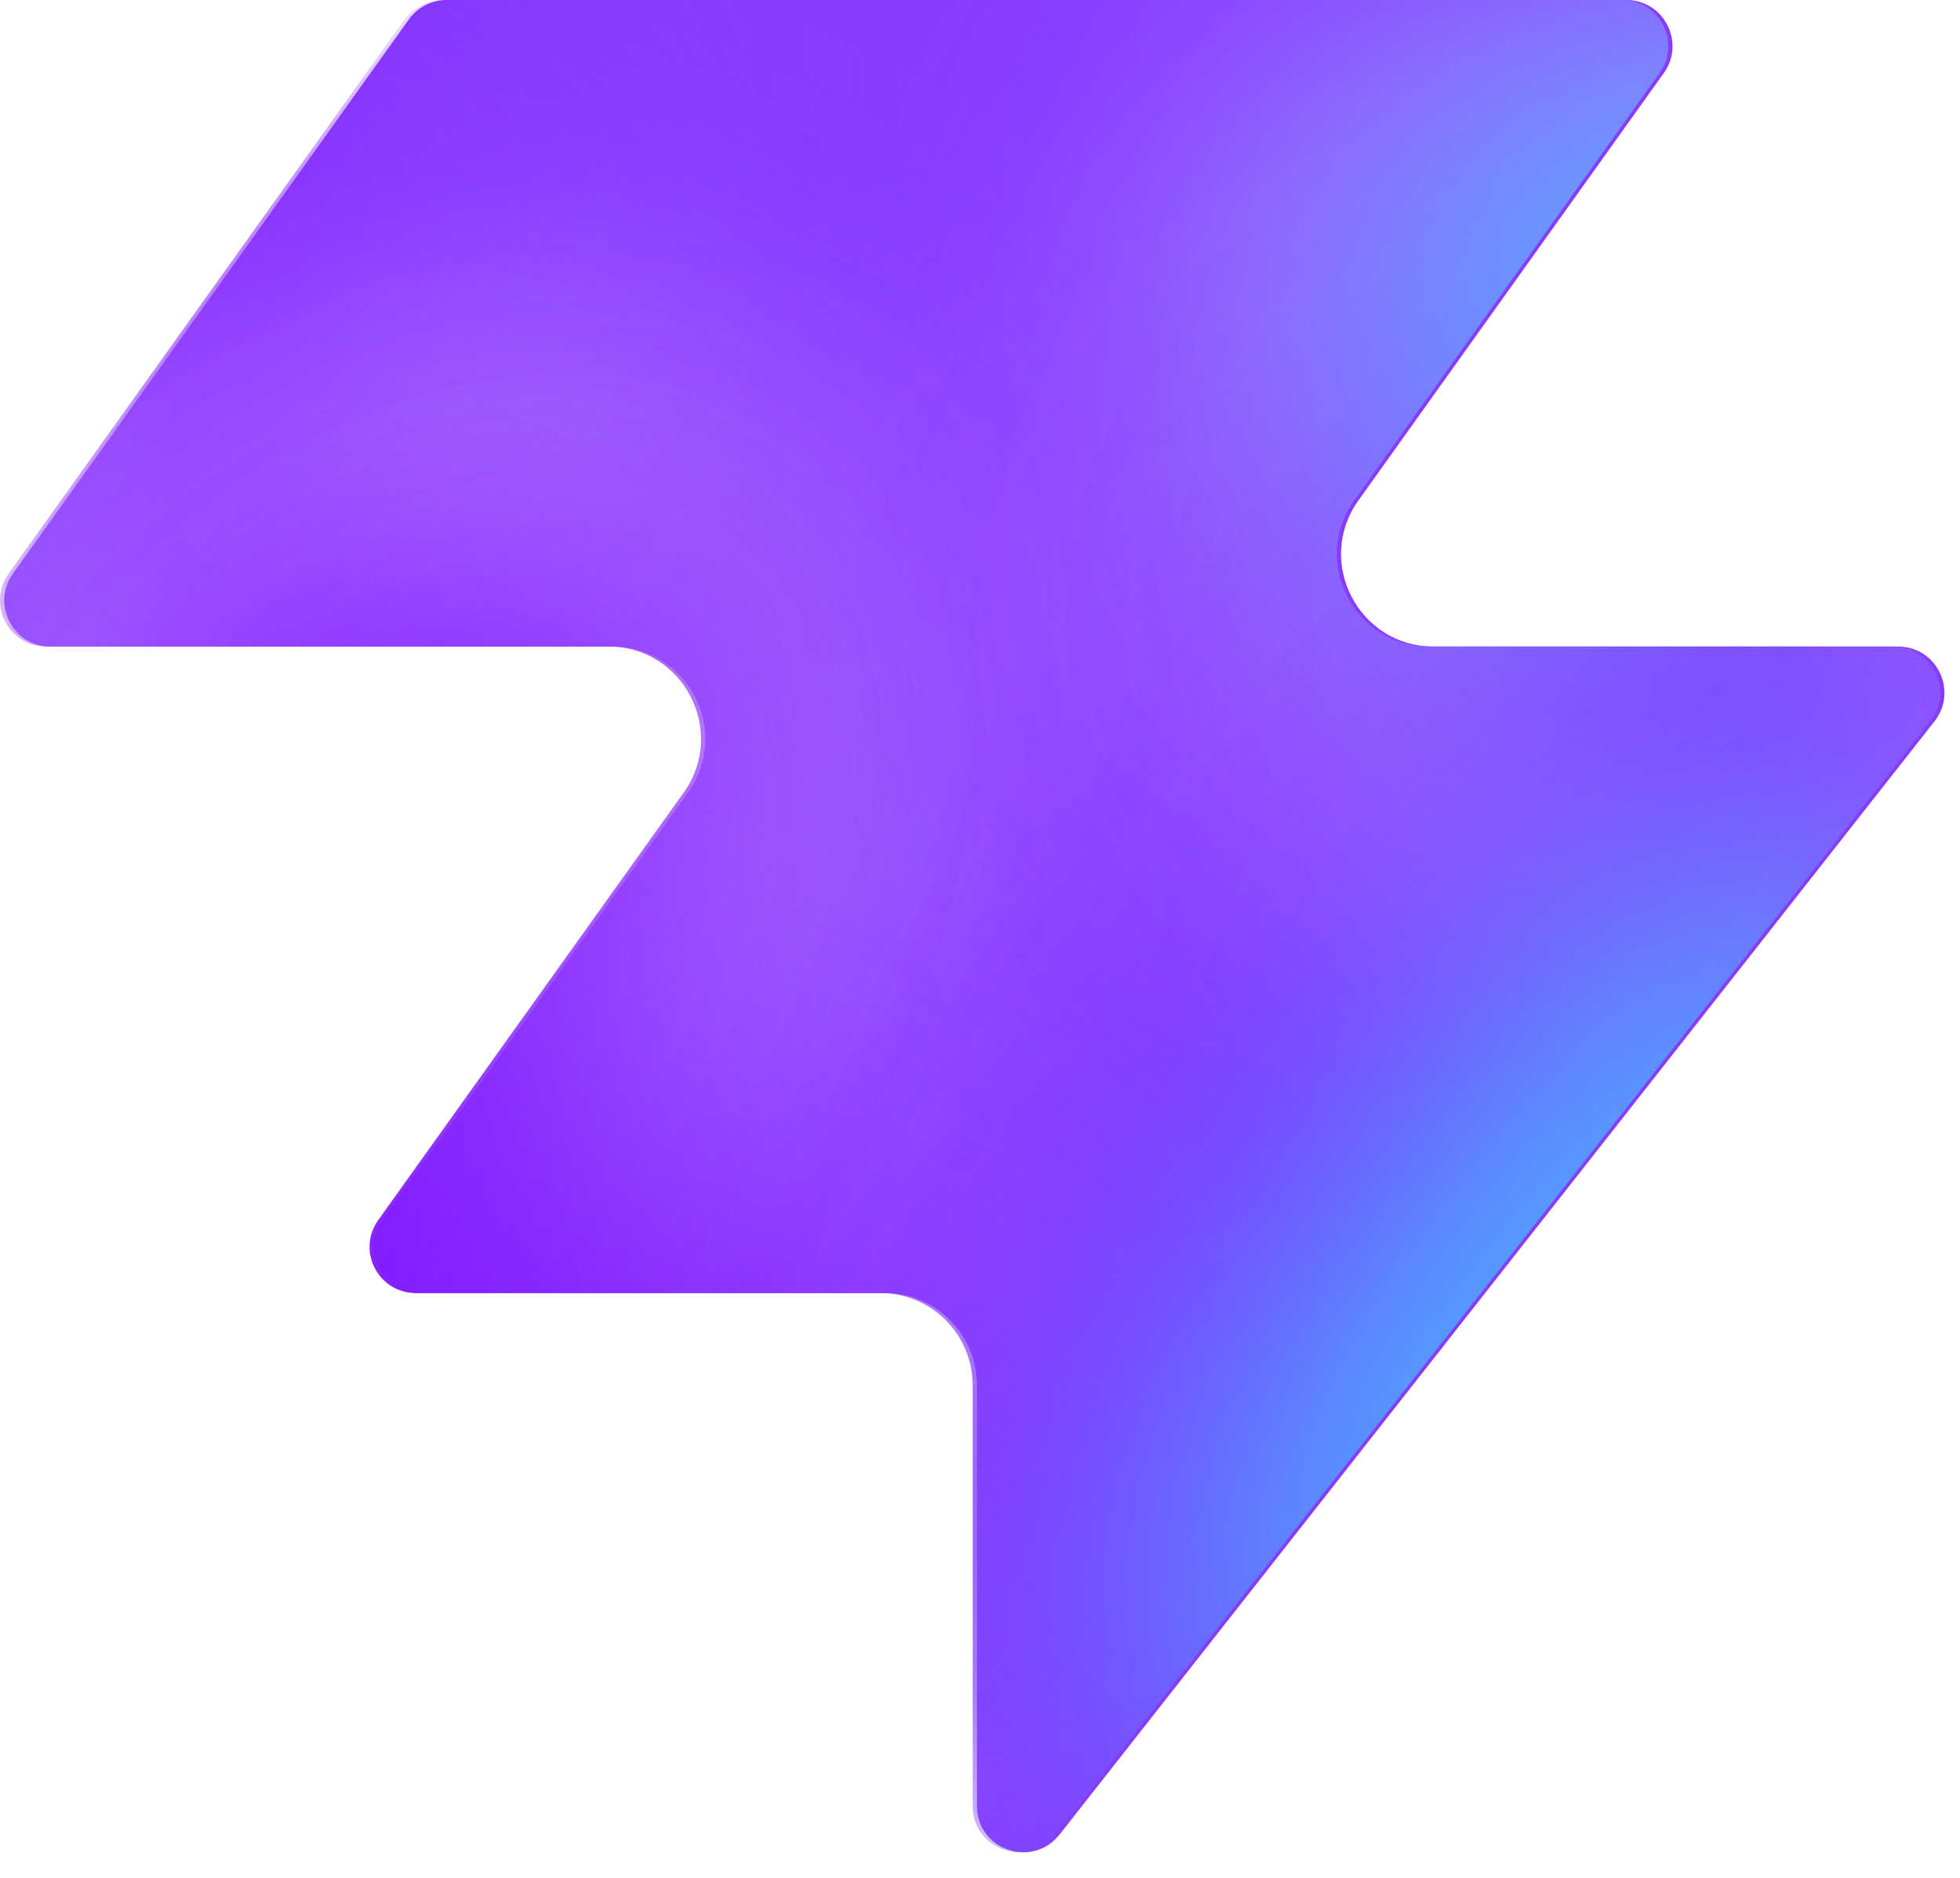
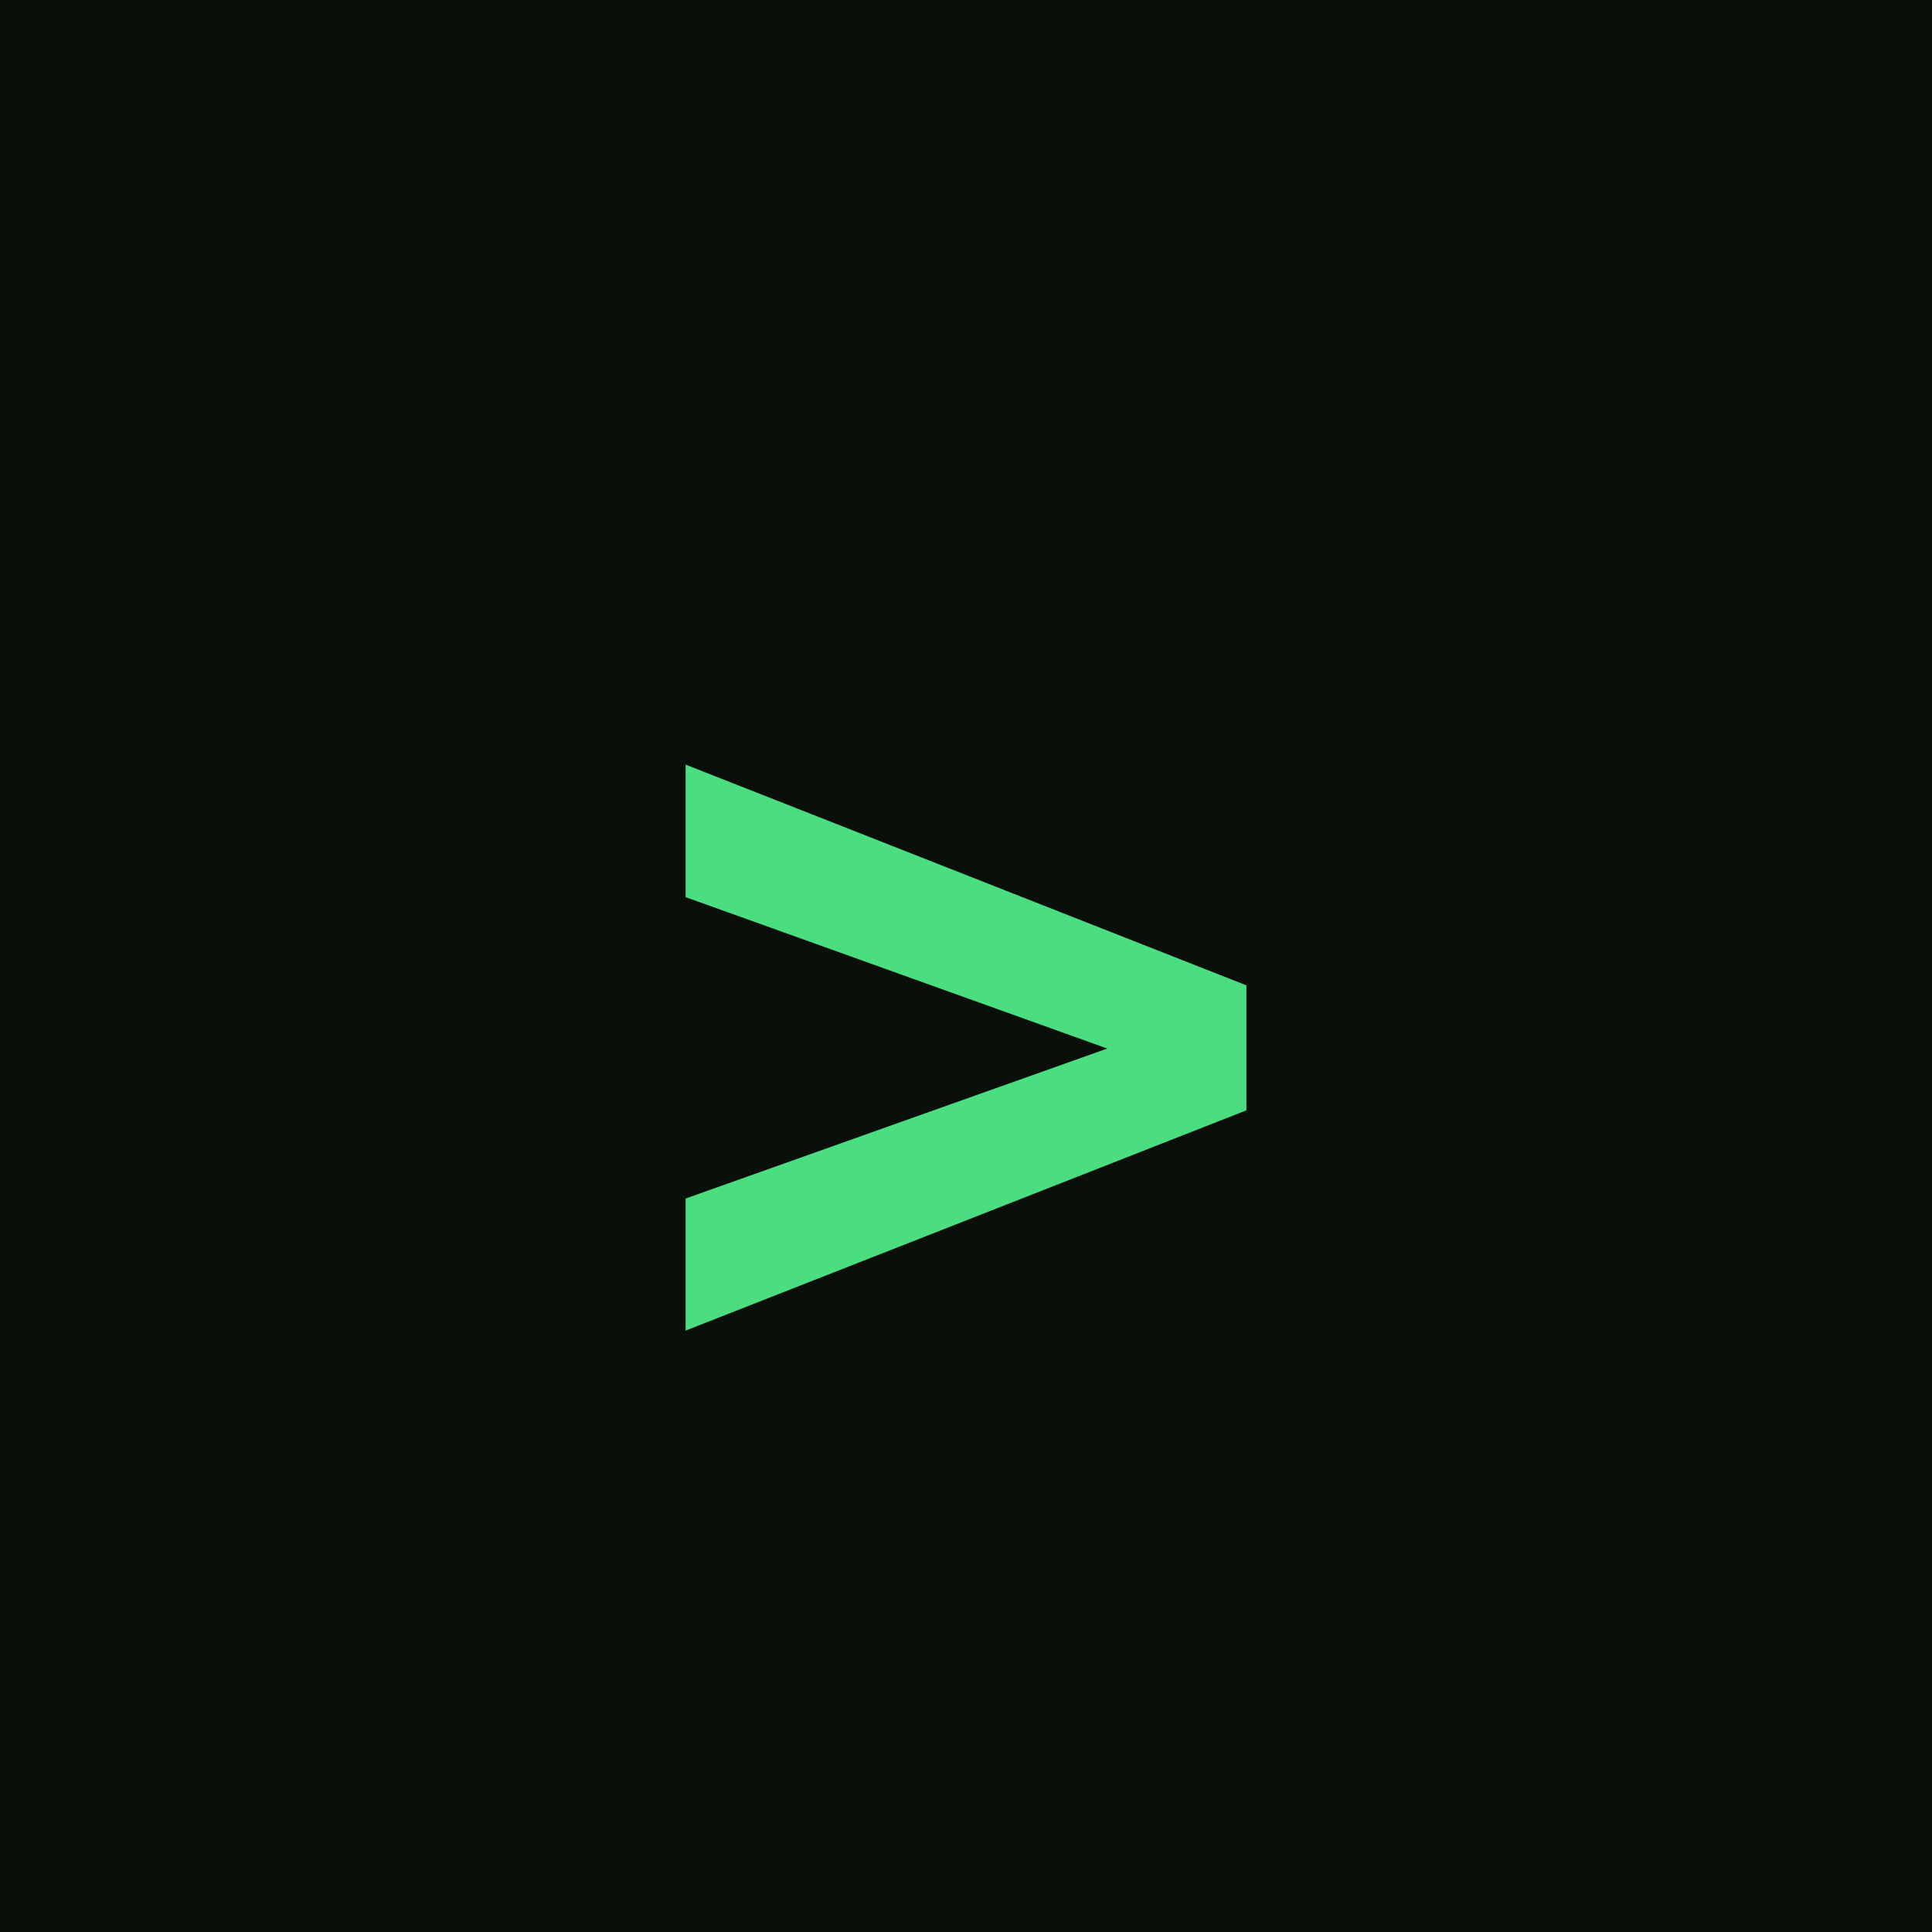
- <svg xmlns="http://www.w3.org/2000/svg" width="48" height="46" fill="none" viewBox="0 0 48 46">
-   <path fill="#863bff" d="M25.946 44.938c-.664.845-2.021.375-2.021-.698V33.937a2.26 2.26 0 0 0-2.262-2.262H10.287c-.92 0-1.456-1.04-.92-1.788l7.48-10.471c1.07-1.497 0-3.578-1.842-3.578H1.237c-.92 0-1.456-1.04-.92-1.788L10.013.474c.214-.297.556-.474.92-.474h28.894c.92 0 1.456 1.04.92 1.788l-7.48 10.471c-1.07 1.498 0 3.579 1.842 3.579h11.377c.943 0 1.473 1.088.89 1.83L25.947 44.94z" style="fill:#863bff;fill:color(display-p3 .525 .23 1);fill-opacity:1" />
-   <mask id="a" width="48" height="46" x="0" y="0" maskUnits="userSpaceOnUse" style="mask-type:alpha">
-     <path fill="#000" d="M25.842 44.938c-.664.844-2.021.375-2.021-.698V33.937a2.26 2.26 0 0 0-2.262-2.262H10.183c-.92 0-1.456-1.04-.92-1.788l7.48-10.471c1.07-1.498 0-3.579-1.842-3.579H1.133c-.92 0-1.456-1.04-.92-1.787L9.91.473c.214-.297.556-.474.92-.474h28.894c.92 0 1.456 1.04.92 1.788l-7.48 10.471c-1.07 1.498 0 3.578 1.842 3.578h11.377c.943 0 1.473 1.088.89 1.832L25.843 44.94z" style="fill:#000;fill-opacity:1" />
-   </mask>
-   <g mask="url(#a)">
-     <g filter="url(#b)">
-       <ellipse cx="5.508" cy="14.704" fill="#ede6ff" rx="5.508" ry="14.704" style="fill:#ede6ff;fill:color(display-p3 .927 .903 1);fill-opacity:1" transform="matrix(.00324 1 1 -.00324 -4.47 31.516)" />
-     </g>
-     <g filter="url(#c)">
-       <ellipse cx="10.399" cy="29.851" fill="#ede6ff" rx="10.399" ry="29.851" style="fill:#ede6ff;fill:color(display-p3 .927 .903 1);fill-opacity:1" transform="matrix(.00324 1 1 -.00324 -39.328 7.883)" />
-     </g>
-     <g filter="url(#d)">
-       <ellipse cx="5.508" cy="30.487" fill="#7e14ff" rx="5.508" ry="30.487" style="fill:#7e14ff;fill:color(display-p3 .492 .077 1);fill-opacity:1" transform="rotate(89.814 -25.913 -14.639)scale(1 -1)" />
-     </g>
-     <g filter="url(#e)">
-       <ellipse cx="5.508" cy="30.599" fill="#7e14ff" rx="5.508" ry="30.599" style="fill:#7e14ff;fill:color(display-p3 .492 .077 1);fill-opacity:1" transform="rotate(89.814 -32.644 -3.334)scale(1 -1)" />
-     </g>
-     <g filter="url(#f)">
-       <ellipse cx="5.508" cy="30.599" fill="#7e14ff" rx="5.508" ry="30.599" style="fill:#7e14ff;fill:color(display-p3 .492 .077 1);fill-opacity:1" transform="matrix(.00324 1 1 -.00324 -34.34 30.47)" />
-     </g>
-     <g filter="url(#g)">
-       <ellipse cx="14.072" cy="22.078" fill="#ede6ff" rx="14.072" ry="22.078" style="fill:#ede6ff;fill:color(display-p3 .927 .903 1);fill-opacity:1" transform="rotate(93.35 24.506 48.493)scale(-1 1)" />
-     </g>
-     <g filter="url(#h)">
-       <ellipse cx="3.47" cy="21.501" fill="#7e14ff" rx="3.47" ry="21.501" style="fill:#7e14ff;fill:color(display-p3 .492 .077 1);fill-opacity:1" transform="rotate(89.009 28.708 47.59)scale(-1 1)" />
-     </g>
-     <g filter="url(#i)">
-       <ellipse cx="3.47" cy="21.501" fill="#7e14ff" rx="3.47" ry="21.501" style="fill:#7e14ff;fill:color(display-p3 .492 .077 1);fill-opacity:1" transform="rotate(89.009 28.708 47.59)scale(-1 1)" />
-     </g>
-     <g filter="url(#j)">
-       <ellipse cx=".387" cy="8.972" fill="#7e14ff" rx="4.407" ry="29.108" style="fill:#7e14ff;fill:color(display-p3 .492 .077 1);fill-opacity:1" transform="rotate(39.51 .387 8.972)" />
-     </g>
-     <g filter="url(#k)">
-       <ellipse cx="47.523" cy="-6.092" fill="#7e14ff" rx="4.407" ry="29.108" style="fill:#7e14ff;fill:color(display-p3 .492 .077 1);fill-opacity:1" transform="rotate(37.892 47.523 -6.092)" />
-     </g>
-     <g filter="url(#l)">
-       <ellipse cx="41.412" cy="6.333" fill="#47bfff" rx="5.971" ry="9.665" style="fill:#47bfff;fill:color(display-p3 .28 .748 1);fill-opacity:1" transform="rotate(37.892 41.412 6.333)" />
-     </g>
-     <g filter="url(#m)">
-       <ellipse cx="-1.879" cy="38.332" fill="#7e14ff" rx="4.407" ry="29.108" style="fill:#7e14ff;fill:color(display-p3 .492 .077 1);fill-opacity:1" transform="rotate(37.892 -1.88 38.332)" />
-     </g>
-     <g filter="url(#n)">
-       <ellipse cx="-1.879" cy="38.332" fill="#7e14ff" rx="4.407" ry="29.108" style="fill:#7e14ff;fill:color(display-p3 .492 .077 1);fill-opacity:1" transform="rotate(37.892 -1.88 38.332)" />
-     </g>
-     <g filter="url(#o)">
-       <ellipse cx="35.651" cy="29.907" fill="#7e14ff" rx="4.407" ry="29.108" style="fill:#7e14ff;fill:color(display-p3 .492 .077 1);fill-opacity:1" transform="rotate(37.892 35.651 29.907)" />
-     </g>
-     <g filter="url(#p)">
-       <ellipse cx="38.418" cy="32.4" fill="#47bfff" rx="5.971" ry="15.297" style="fill:#47bfff;fill:color(display-p3 .28 .748 1);fill-opacity:1" transform="rotate(37.892 38.418 32.4)" />
-     </g>
-   </g>
-   <defs>
-     <filter id="b" width="60.045" height="41.654" x="-19.77" y="16.149" color-interpolation-filters="sRGB" filterUnits="userSpaceOnUse">
-       <feFlood flood-opacity="0" result="BackgroundImageFix" />
-       <feBlend in="SourceGraphic" in2="BackgroundImageFix" result="shape" />
-       <feGaussianBlur result="effect1_foregroundBlur_2002_17158" stdDeviation="7.659" />
-     </filter>
-     <filter id="c" width="90.34" height="51.437" x="-54.613" y="-7.533" color-interpolation-filters="sRGB" filterUnits="userSpaceOnUse">
-       <feFlood flood-opacity="0" result="BackgroundImageFix" />
-       <feBlend in="SourceGraphic" in2="BackgroundImageFix" result="shape" />
-       <feGaussianBlur result="effect1_foregroundBlur_2002_17158" stdDeviation="7.659" />
-     </filter>
-     <filter id="d" width="79.355" height="29.4" x="-49.64" y="2.03" color-interpolation-filters="sRGB" filterUnits="userSpaceOnUse">
-       <feFlood flood-opacity="0" result="BackgroundImageFix" />
-       <feBlend in="SourceGraphic" in2="BackgroundImageFix" result="shape" />
-       <feGaussianBlur result="effect1_foregroundBlur_2002_17158" stdDeviation="4.596" />
-     </filter>
-     <filter id="e" width="79.579" height="29.4" x="-45.045" y="20.029" color-interpolation-filters="sRGB" filterUnits="userSpaceOnUse">
-       <feFlood flood-opacity="0" result="BackgroundImageFix" />
-       <feBlend in="SourceGraphic" in2="BackgroundImageFix" result="shape" />
-       <feGaussianBlur result="effect1_foregroundBlur_2002_17158" stdDeviation="4.596" />
-     </filter>
-     <filter id="f" width="79.579" height="29.4" x="-43.513" y="21.178" color-interpolation-filters="sRGB" filterUnits="userSpaceOnUse">
-       <feFlood flood-opacity="0" result="BackgroundImageFix" />
-       <feBlend in="SourceGraphic" in2="BackgroundImageFix" result="shape" />
-       <feGaussianBlur result="effect1_foregroundBlur_2002_17158" stdDeviation="4.596" />
-     </filter>
-     <filter id="g" width="74.749" height="58.852" x="15.756" y="-17.901" color-interpolation-filters="sRGB" filterUnits="userSpaceOnUse">
-       <feFlood flood-opacity="0" result="BackgroundImageFix" />
-       <feBlend in="SourceGraphic" in2="BackgroundImageFix" result="shape" />
-       <feGaussianBlur result="effect1_foregroundBlur_2002_17158" stdDeviation="7.659" />
-     </filter>
-     <filter id="h" width="61.377" height="25.362" x="23.548" y="2.284" color-interpolation-filters="sRGB" filterUnits="userSpaceOnUse">
-       <feFlood flood-opacity="0" result="BackgroundImageFix" />
-       <feBlend in="SourceGraphic" in2="BackgroundImageFix" result="shape" />
-       <feGaussianBlur result="effect1_foregroundBlur_2002_17158" stdDeviation="4.596" />
-     </filter>
-     <filter id="i" width="61.377" height="25.362" x="23.548" y="2.284" color-interpolation-filters="sRGB" filterUnits="userSpaceOnUse">
-       <feFlood flood-opacity="0" result="BackgroundImageFix" />
-       <feBlend in="SourceGraphic" in2="BackgroundImageFix" result="shape" />
-       <feGaussianBlur result="effect1_foregroundBlur_2002_17158" stdDeviation="4.596" />
-     </filter>
-     <filter id="j" width="56.045" height="63.649" x="-27.636" y="-22.853" color-interpolation-filters="sRGB" filterUnits="userSpaceOnUse">
-       <feFlood flood-opacity="0" result="BackgroundImageFix" />
-       <feBlend in="SourceGraphic" in2="BackgroundImageFix" result="shape" />
-       <feGaussianBlur result="effect1_foregroundBlur_2002_17158" stdDeviation="4.596" />
-     </filter>
-     <filter id="k" width="54.814" height="64.646" x="20.116" y="-38.415" color-interpolation-filters="sRGB" filterUnits="userSpaceOnUse">
-       <feFlood flood-opacity="0" result="BackgroundImageFix" />
-       <feBlend in="SourceGraphic" in2="BackgroundImageFix" result="shape" />
-       <feGaussianBlur result="effect1_foregroundBlur_2002_17158" stdDeviation="4.596" />
-     </filter>
-     <filter id="l" width="33.541" height="35.313" x="24.641" y="-11.323" color-interpolation-filters="sRGB" filterUnits="userSpaceOnUse">
-       <feFlood flood-opacity="0" result="BackgroundImageFix" />
-       <feBlend in="SourceGraphic" in2="BackgroundImageFix" result="shape" />
-       <feGaussianBlur result="effect1_foregroundBlur_2002_17158" stdDeviation="4.596" />
-     </filter>
-     <filter id="m" width="54.814" height="64.646" x="-29.286" y="6.009" color-interpolation-filters="sRGB" filterUnits="userSpaceOnUse">
-       <feFlood flood-opacity="0" result="BackgroundImageFix" />
-       <feBlend in="SourceGraphic" in2="BackgroundImageFix" result="shape" />
-       <feGaussianBlur result="effect1_foregroundBlur_2002_17158" stdDeviation="4.596" />
-     </filter>
-     <filter id="n" width="54.814" height="64.646" x="-29.286" y="6.009" color-interpolation-filters="sRGB" filterUnits="userSpaceOnUse">
-       <feFlood flood-opacity="0" result="BackgroundImageFix" />
-       <feBlend in="SourceGraphic" in2="BackgroundImageFix" result="shape" />
-       <feGaussianBlur result="effect1_foregroundBlur_2002_17158" stdDeviation="4.596" />
-     </filter>
-     <filter id="o" width="54.814" height="64.646" x="8.244" y="-2.416" color-interpolation-filters="sRGB" filterUnits="userSpaceOnUse">
-       <feFlood flood-opacity="0" result="BackgroundImageFix" />
-       <feBlend in="SourceGraphic" in2="BackgroundImageFix" result="shape" />
-       <feGaussianBlur result="effect1_foregroundBlur_2002_17158" stdDeviation="4.596" />
-     </filter>
-     <filter id="p" width="39.409" height="43.623" x="18.713" y="10.588" color-interpolation-filters="sRGB" filterUnits="userSpaceOnUse">
-       <feFlood flood-opacity="0" result="BackgroundImageFix" />
-       <feBlend in="SourceGraphic" in2="BackgroundImageFix" result="shape" />
-       <feGaussianBlur result="effect1_foregroundBlur_2002_17158" stdDeviation="4.596" />
-     </filter>
-   </defs>
+ <svg xmlns="http://www.w3.org/2000/svg" viewBox="0 0 64 64">
+   <rect width="64" height="64" fill="#0a0f0a" />
+   <text x="32" y="46" font-family="monospace" font-size="36" font-weight="700" fill="#4ade80" text-anchor="middle">&gt;</text>
</svg>
